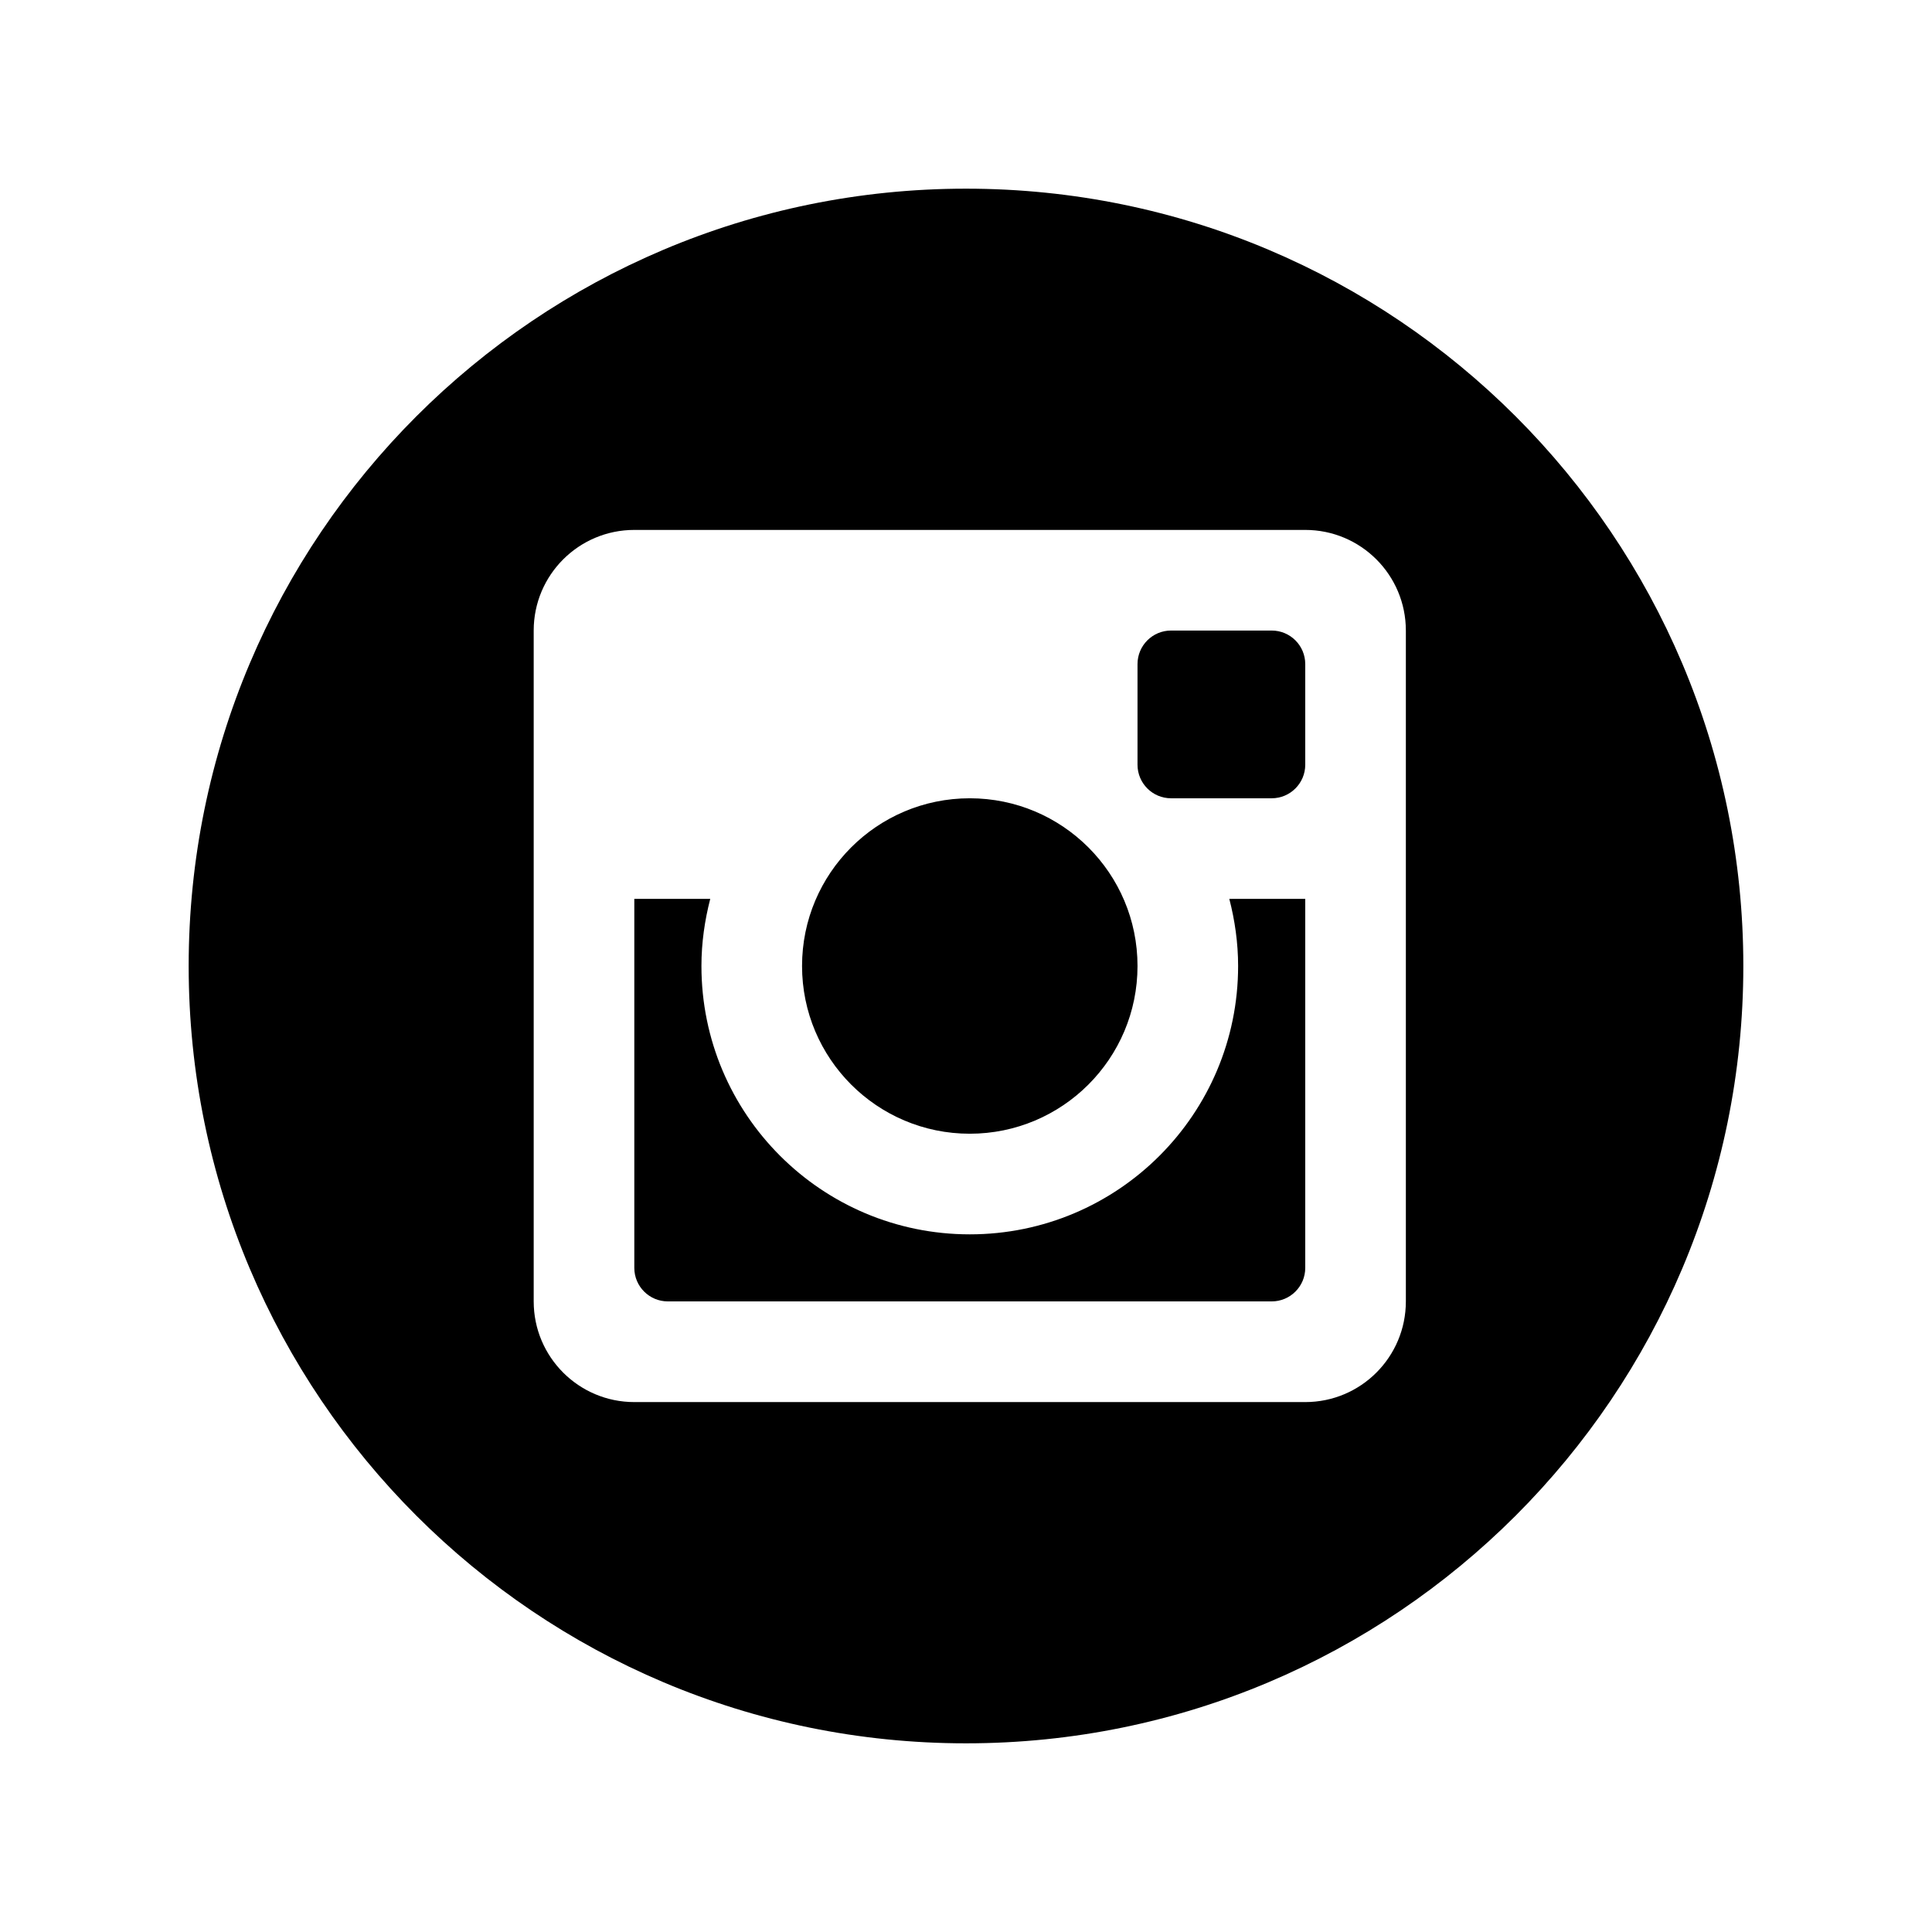
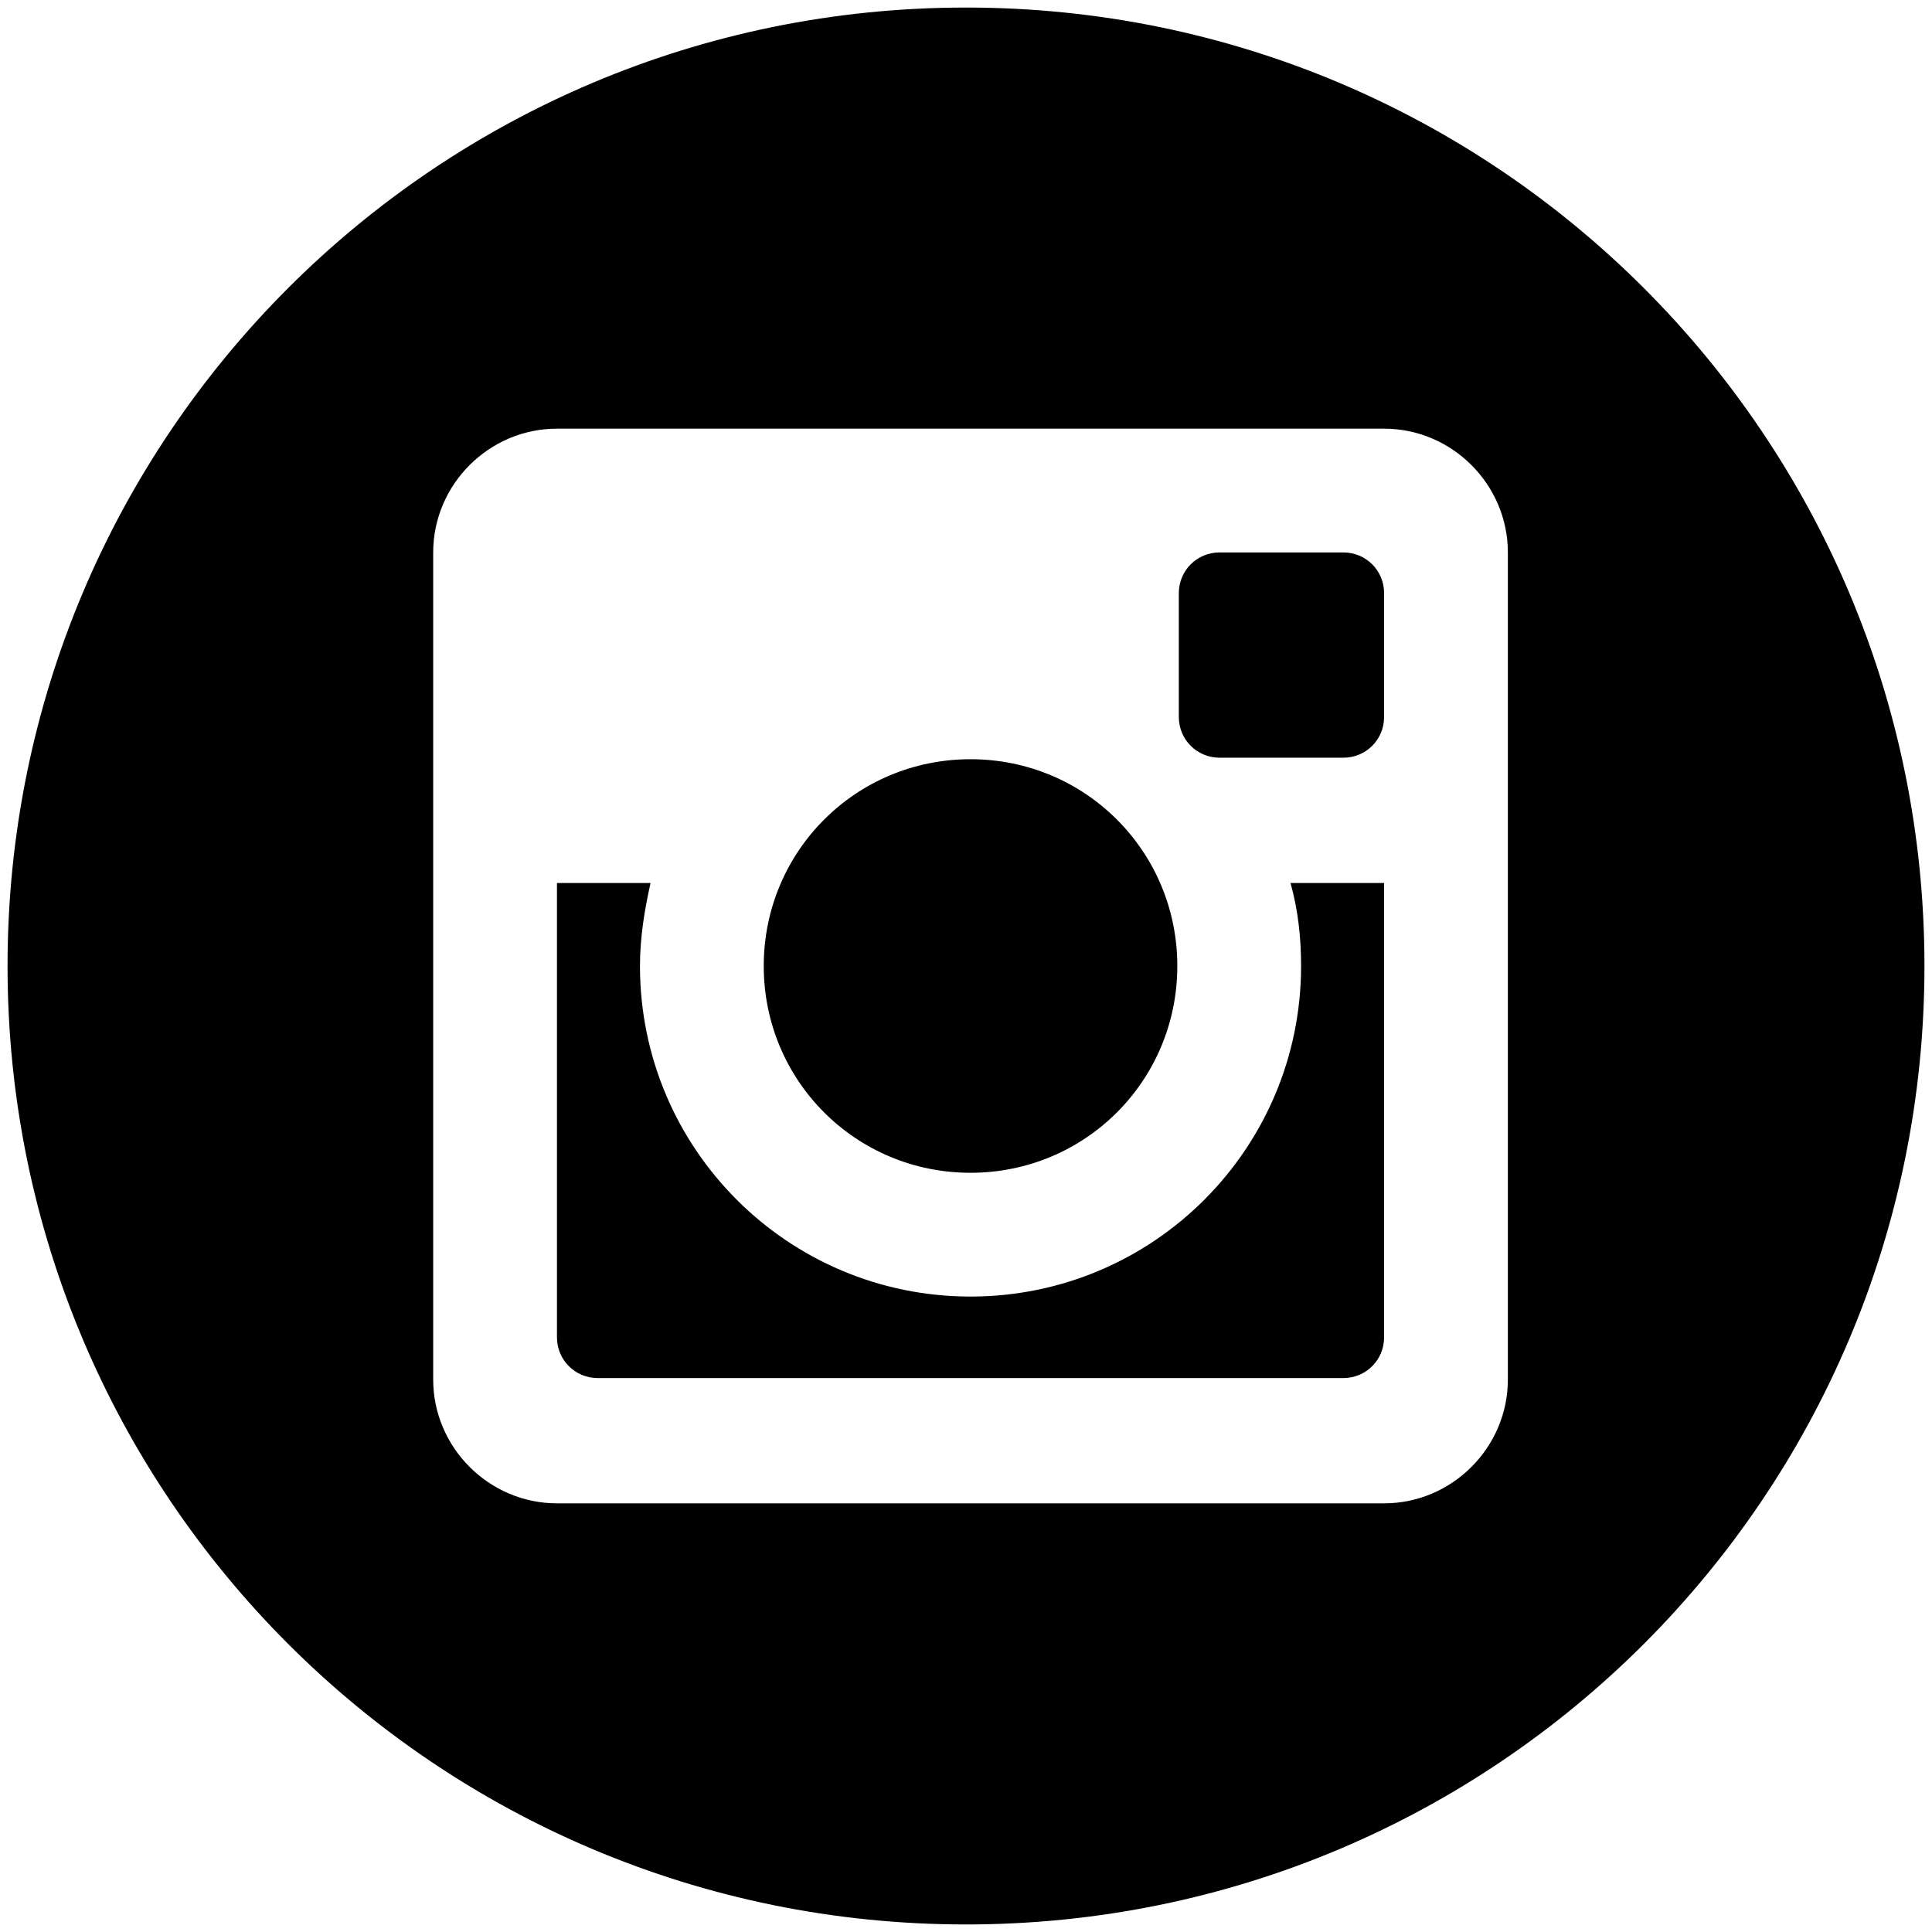
- <svg xmlns="http://www.w3.org/2000/svg" version="1.1" x="0px" y="0px" width="512px" height="512px" viewBox="0 0 512 512" enable-background="new 0 0 512 512" xml:space="preserve">
-   <path id="instagram-9-icon" d="M212.551,255.995c0-24.55,19.899-44.443,44.449-44.443c24.549,0,44.453,19.894,44.453,44.443  c0,24.547-19.904,44.454-44.453,44.454C232.45,300.449,212.551,280.542,212.551,255.995z M328.113,255.995  c0,39.283-31.838,71.12-71.113,71.12c-39.274,0-71.113-31.837-71.113-71.12c0-6.146,0.869-12.092,2.335-17.783h-20.123v97.793  c0,4.904,3.981,8.881,8.898,8.881h160.008c4.917,0,8.899-3.977,8.899-8.881v-97.793h-20.123  C327.248,243.903,328.113,249.849,328.113,255.995z M337.005,167.1h-26.663c-4.911,0-8.889,3.981-8.889,8.89v26.672  c0,4.906,3.978,8.891,8.889,8.891h26.663c4.917,0,8.899-3.984,8.899-8.891v-26.672C345.904,171.081,341.922,167.1,337.005,167.1z   M462,256c0,113.771-92.229,206-206,206S50,369.771,50,256S142.229,50,256,50S462,142.229,462,256z M372.566,167.1  c0-14.729-11.936-26.665-26.662-26.665H168.099c-14.724,0-26.664,11.936-26.664,26.665v177.786c0,14.736,11.94,26.68,26.664,26.68  h177.806c14.727,0,26.662-11.943,26.662-26.68V167.1z" />
+ <svg xmlns="http://www.w3.org/2000/svg" version="1.1" id="Layer_1" x="0px" y="0px" width="128px" height="128px" viewBox="0 0 128 128" enable-background="new 0 0 128 128" xml:space="preserve">
+   <path id="instagram-9-icon" d="M50.6,64c0-7.6,6.1-13.7,13.7-13.7C71.9,50.3,78,56.4,78,64c0,7.6-6.1,13.7-13.7,13.7  C56.7,77.7,50.6,71.6,50.6,64z M86.2,64c0,12.1-9.8,21.9-21.9,21.9c-12.1,0-21.9-9.8-21.9-21.9c0-1.9,0.3-3.7,0.7-5.5h-6.2v30.1  c0,1.5,1.2,2.7,2.7,2.7H89c1.5,0,2.7-1.2,2.7-2.7V58.5h-6.2C86,60.3,86.2,62.1,86.2,64z M89,36.6h-8.2c-1.5,0-2.7,1.2-2.7,2.7v8.2  c0,1.5,1.2,2.7,2.7,2.7H89c1.5,0,2.7-1.2,2.7-2.7v-8.2C91.7,37.8,90.5,36.6,89,36.6z M127.5,64c0,35.1-28.4,63.5-63.5,63.5  S0.5,99.1,0.5,64S28.9,0.5,64,0.5S127.5,28.9,127.5,64z M99.9,36.6c0-4.5-3.7-8.2-8.2-8.2H36.9c-4.5,0-8.2,3.7-8.2,8.2v54.8  c0,4.5,3.7,8.2,8.2,8.2h54.8c4.5,0,8.2-3.7,8.2-8.2L99.9,36.6L99.9,36.6z" />
</svg>
